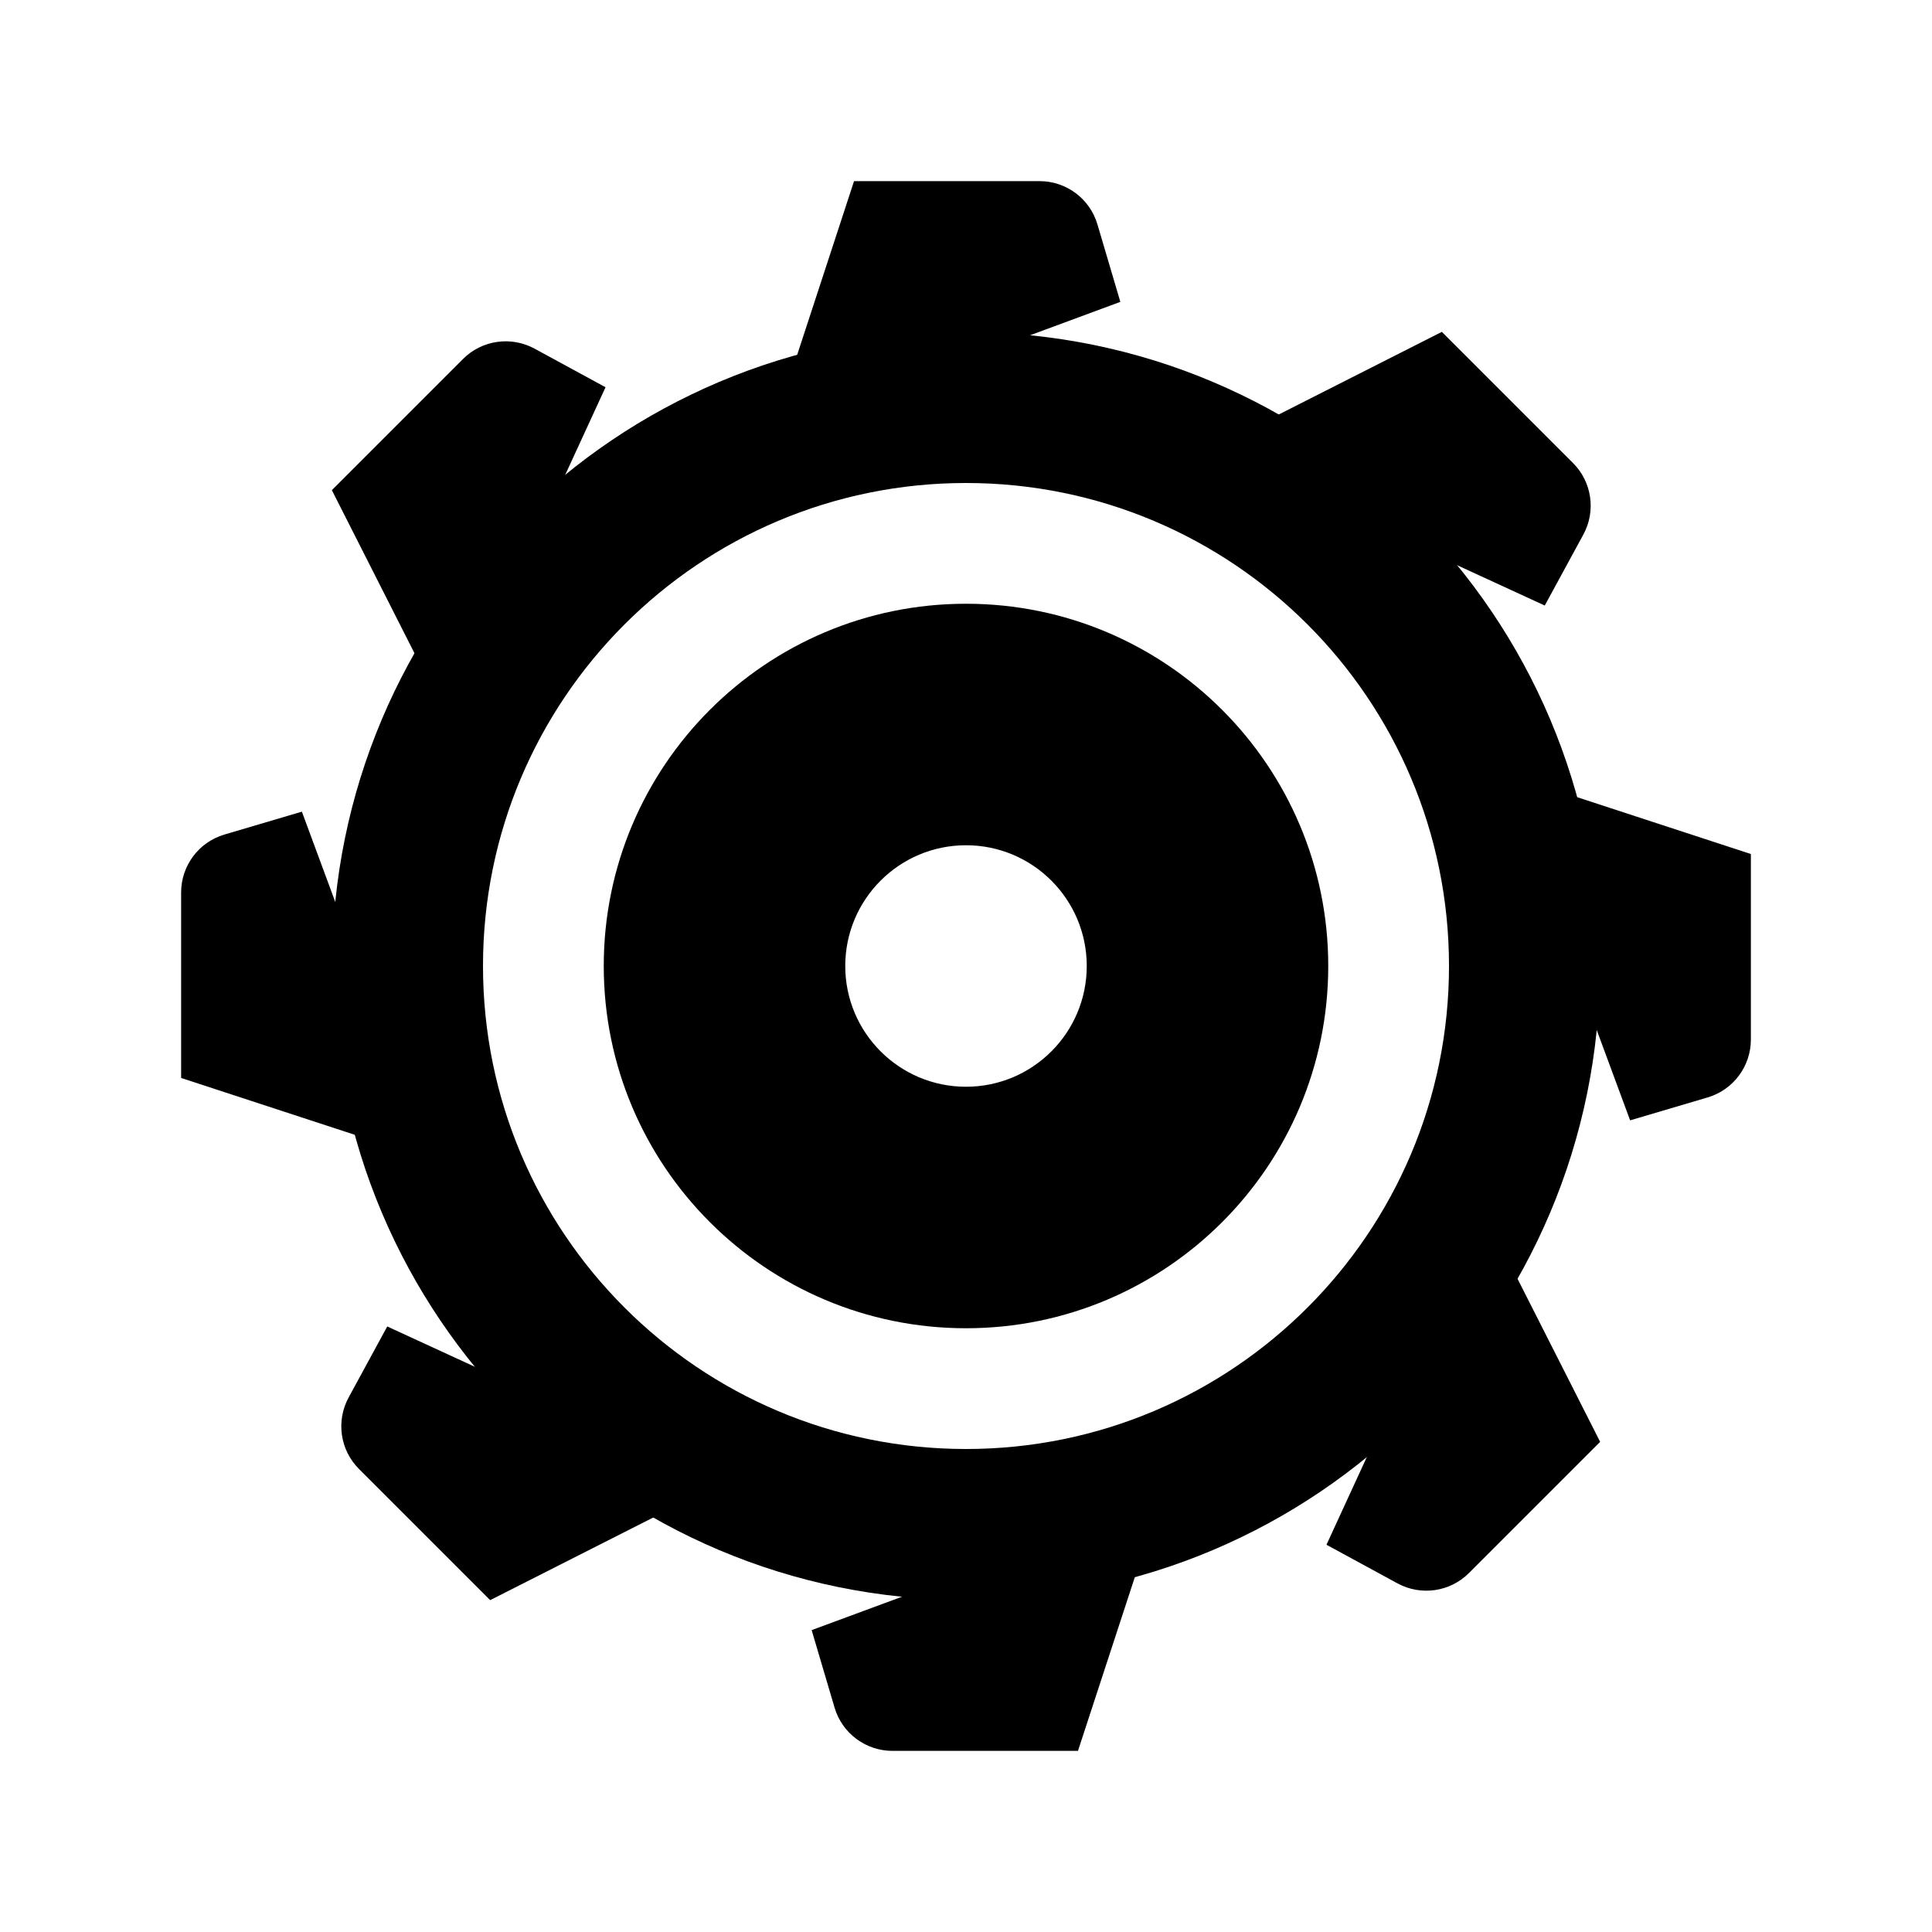
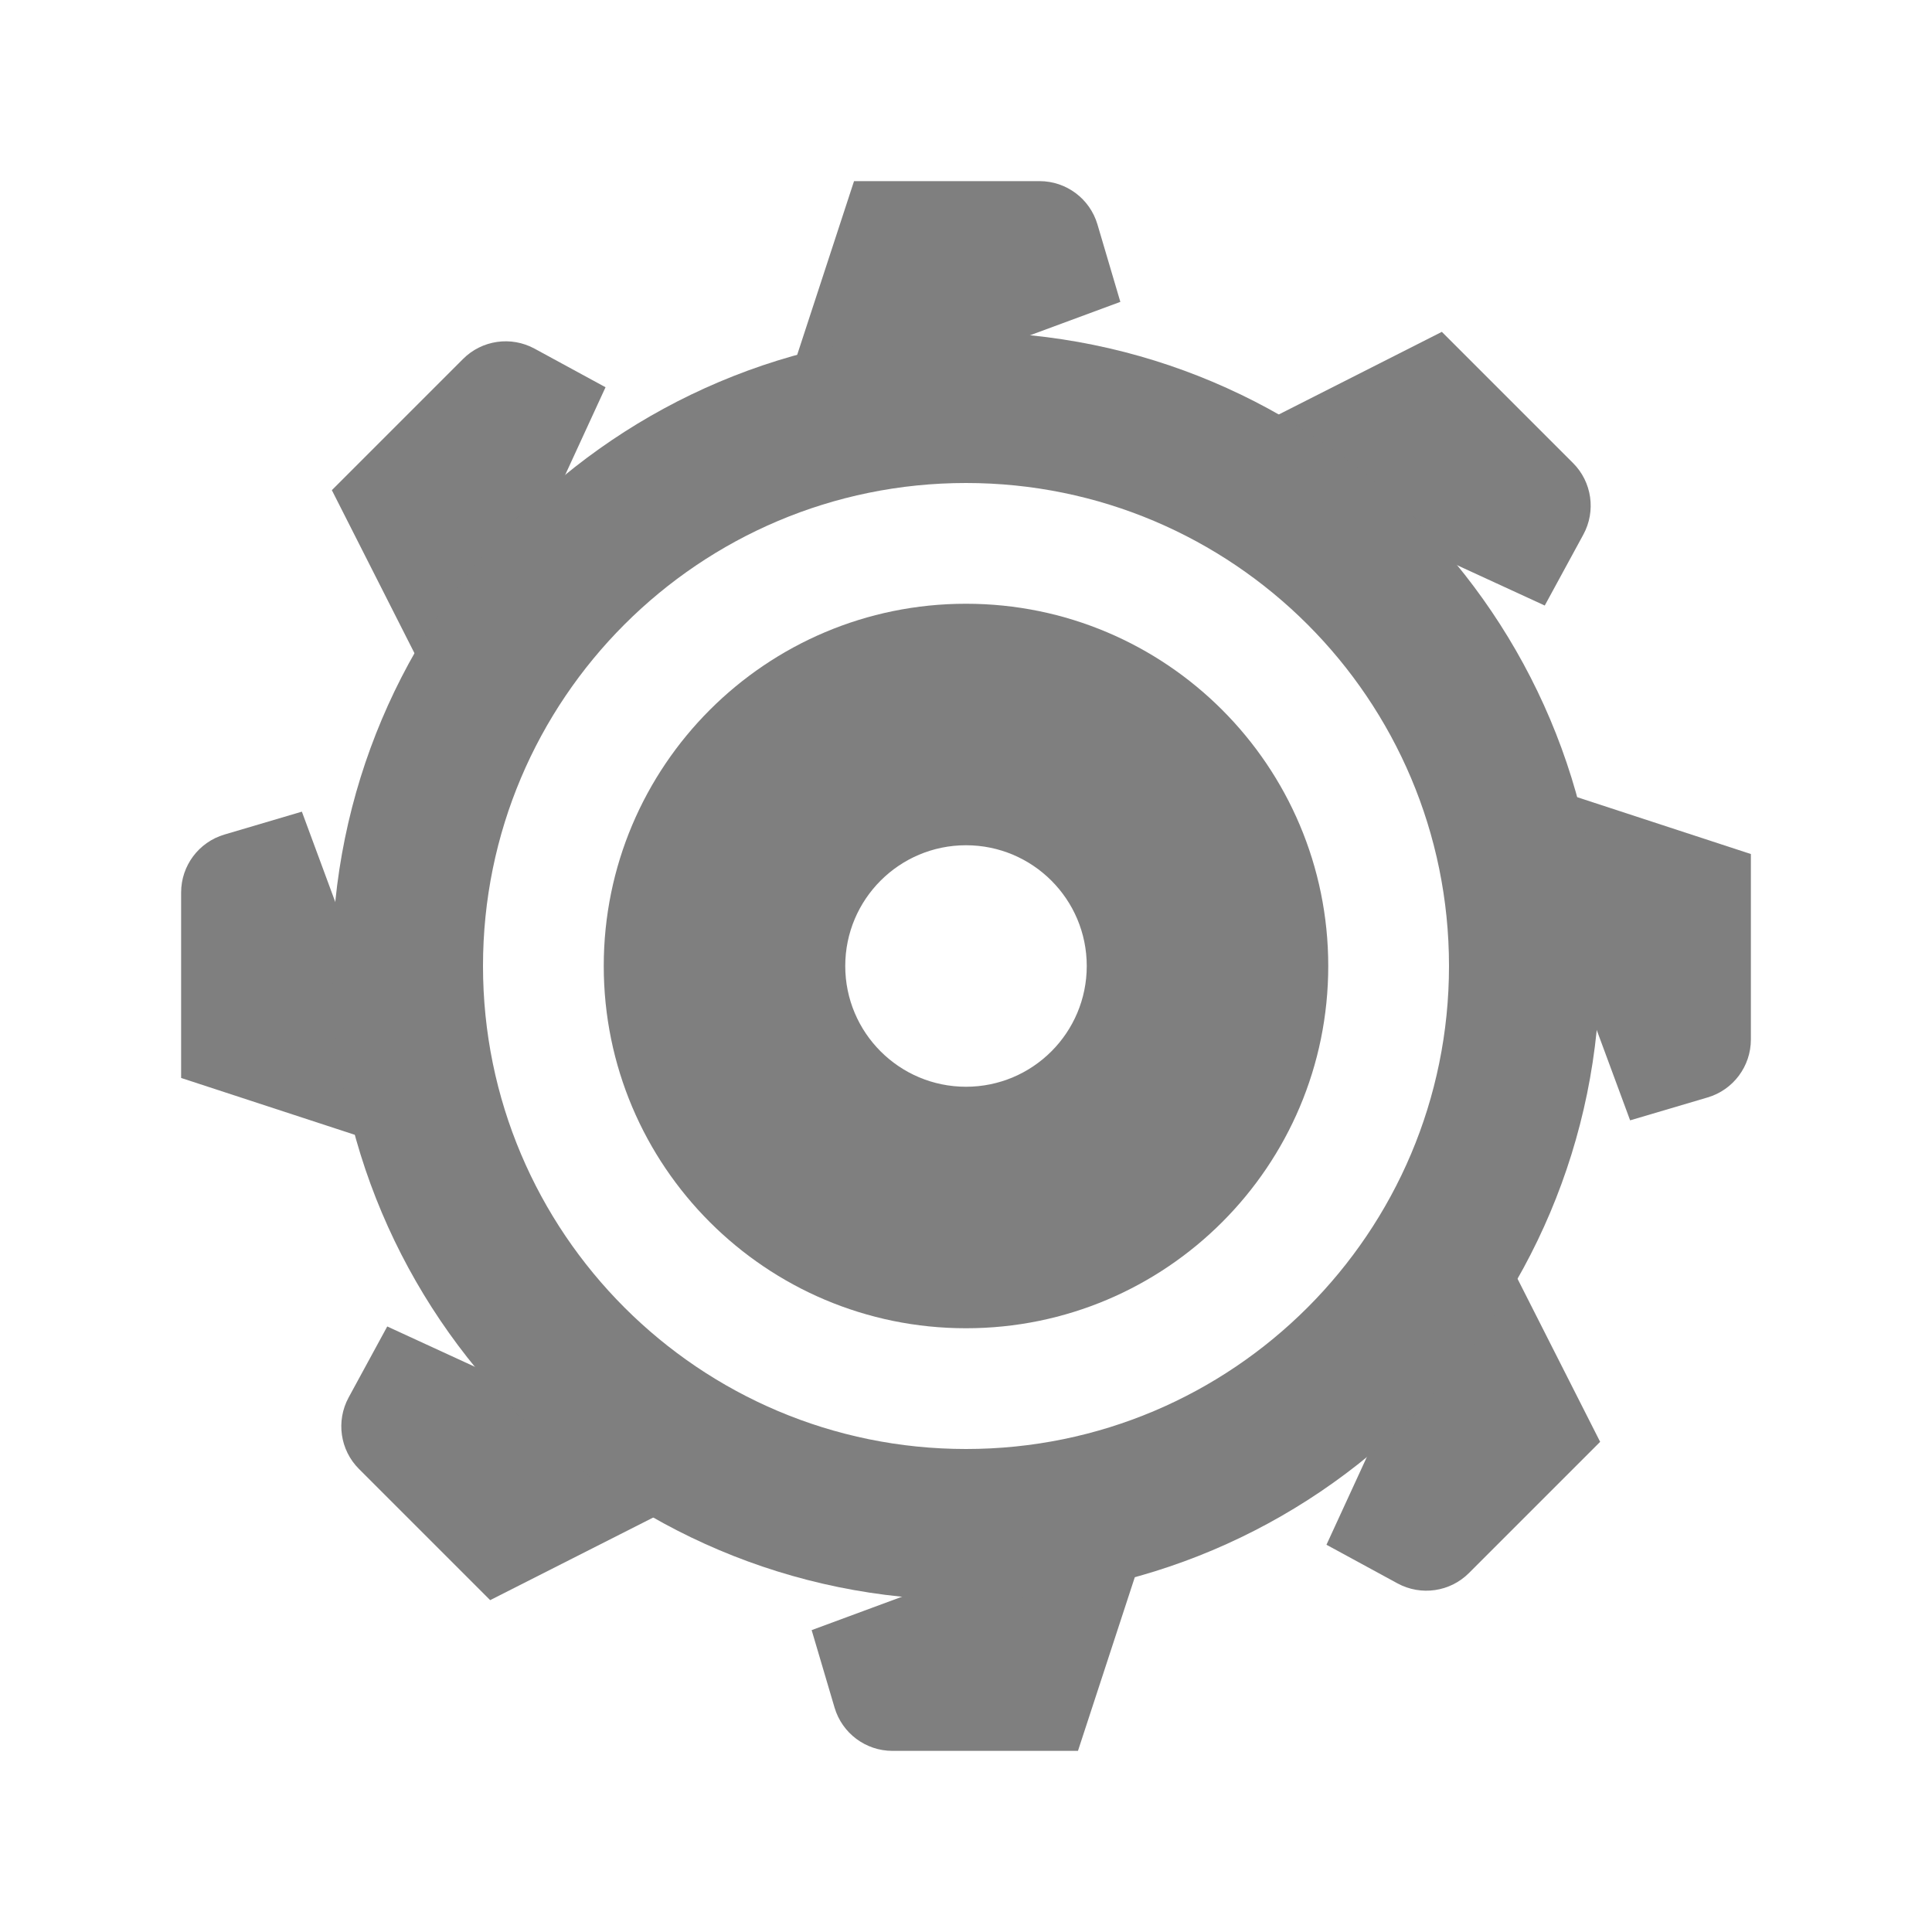
- <svg xmlns="http://www.w3.org/2000/svg" fill="#000000" viewBox="0 0 64 64" width="32px" height="32px">
+ <svg xmlns="http://www.w3.org/2000/svg" fill="#7f7f7f" viewBox="0 0 64 64" width="32px" height="32px">
  <path d="M26.887,54l0.759,2.567C27.897,57.417,28.678,58,29.564,58h6.145L38,51h-3L26.887,54z" />
  <path d="M12.828,43.941l-1.279,2.352c-0.423,0.779-0.284,1.743,0.343,2.369l4.345,4.345l6.57-3.329l-2.121-2.121L12.828,43.941z" />
  <path d="M10,26.887l-2.567,0.759C6.583,27.897,6,28.678,6,29.564v6.145L13,38v-3L10,26.887z" />
  <path d="M20.059,12.828l-2.352-1.279c-0.779-0.423-1.743-0.284-2.369,0.343l-4.345,4.345l3.329,6.57l2.121-2.121L20.059,12.828z" />
  <path d="M37.113,10l-0.759-2.567C36.103,6.583,35.322,6,34.436,6h-6.145L26,13h3L37.113,10z" />
  <path d="M51.172,20.059l1.279-2.352c0.423-0.779,0.284-1.743-0.343-2.369l-4.345-4.345l-6.57,3.329l2.121,2.121L51.172,20.059z" />
  <path d="M54,37.113l2.567-0.759C57.417,36.103,58,35.322,58,34.436v-6.145L51,26v3L54,37.113z" />
  <path d="M43.941,51.172l2.352,1.279c0.779,0.423,1.743,0.284,2.369-0.343l4.345-4.345l-3.329-6.57l-2.121,2.121L43.941,51.172z" />
  <g>
    <path d="M32,20c-6.627,0-12,5.373-12,12c0,6.627,5.373,12,12,12s12-5.373,12-12C44,25.373,38.627,20,32,20z M32,36 c-2.209,0-4-1.791-4-4c0-2.209,1.791-4,4-4s4,1.791,4,4C36,34.209,34.209,36,32,36z" />
    <path d="M32,11c-11.598,0-21,9.402-21,21c0,11.598,9.402,21,21,21s21-9.402,21-21C53,20.402,43.598,11,32,11z M32,48 c-8.837,0-16-7.164-16-16c0-8.837,7.163-16,16-16s16,7.163,16,16C48,40.836,40.837,48,32,48z" />
  </g>
</svg>
